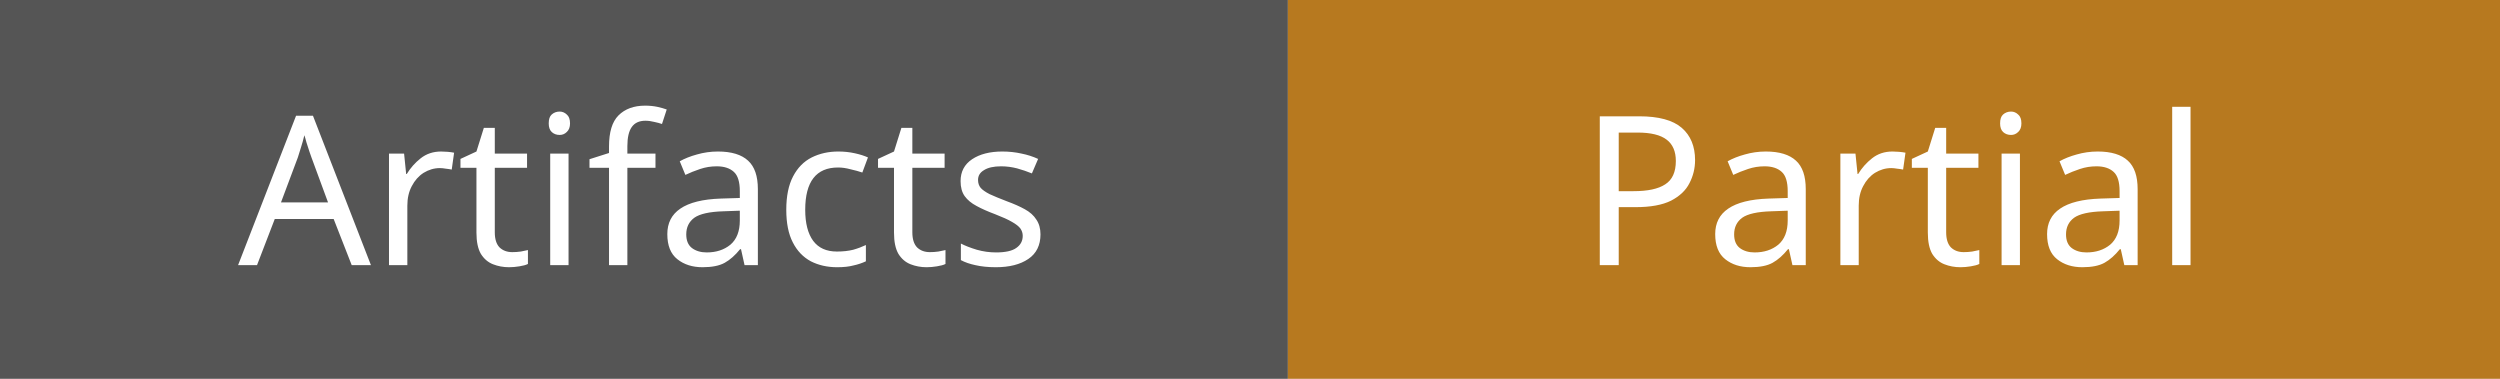
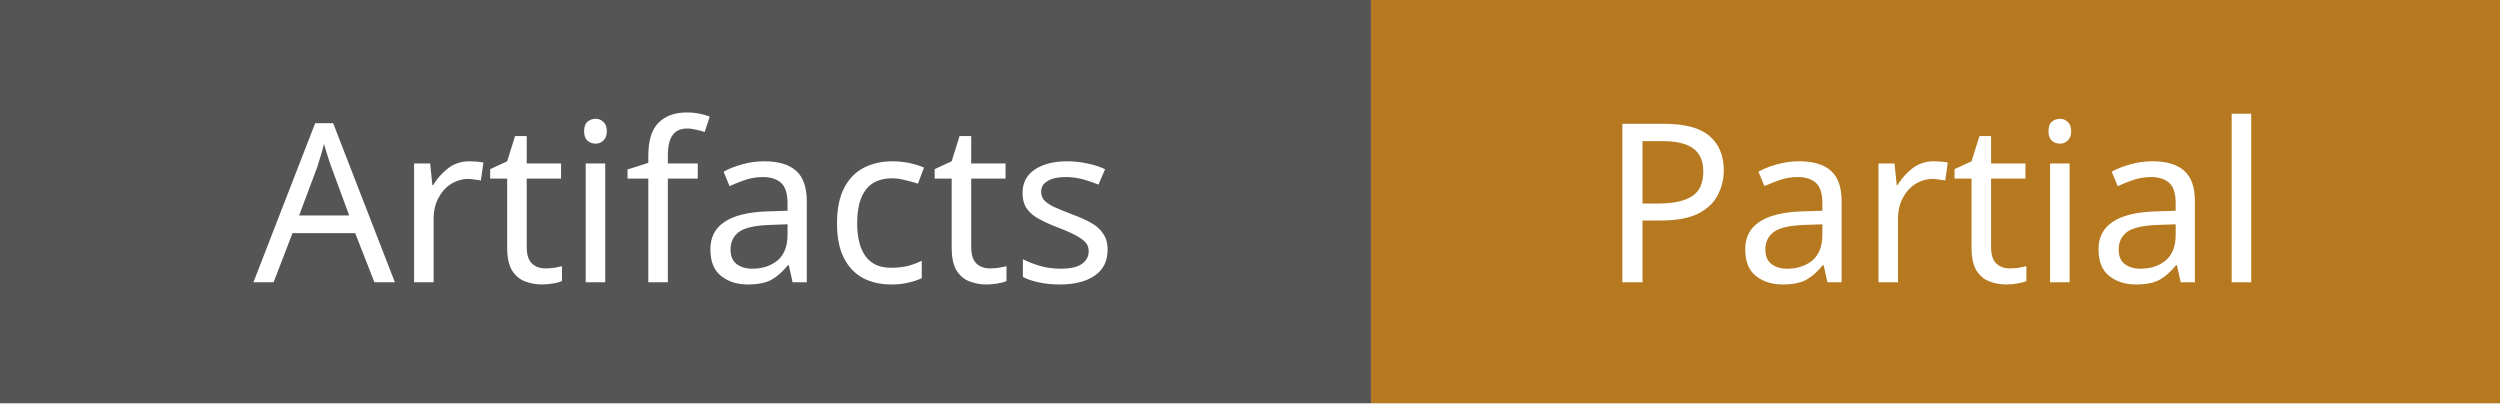
- <svg xmlns="http://www.w3.org/2000/svg" width="132" height="20" role="img" aria-label="Artifacts: Partial">
+ <svg xmlns="http://www.w3.org/2000/svg" width="124" height="20" role="img" aria-label="Artifacts: Partial">
  <rect width="68" height="20" fill="#555" />
-   <rect x="68" width="64" height="20" fill="#b7791f" />
+   <rect x="68" width="56" height="20" fill="#b7791f" />
  <text x="34" y="14" fill="#fff" font-family="Verdana,Geneva,sans-serif" font-size="11" text-anchor="middle">Artifacts</text>
-   <text x="100" y="14" fill="#fff" font-family="Verdana,Geneva,sans-serif" font-size="11" text-anchor="middle">Partial</text>
+   <text x="96" y="14" fill="#fff" font-family="Verdana,Geneva,sans-serif" font-size="11" text-anchor="middle">Partial</text>
</svg>
